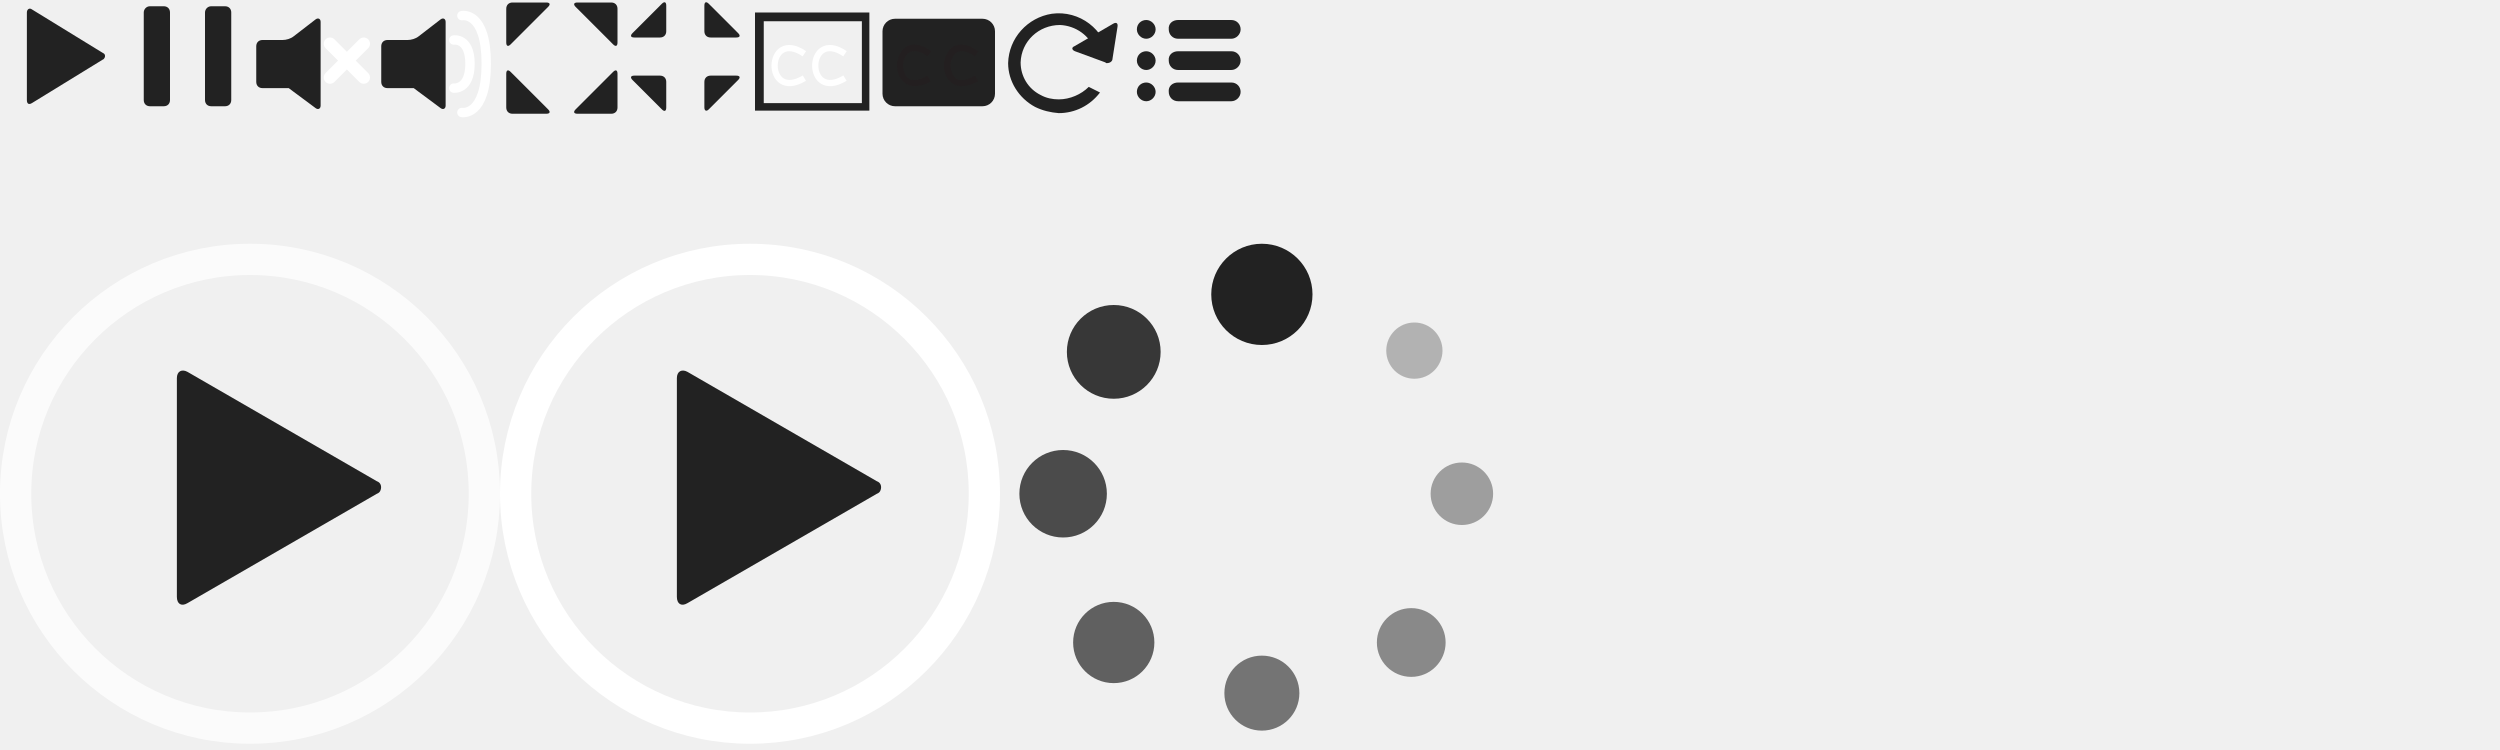
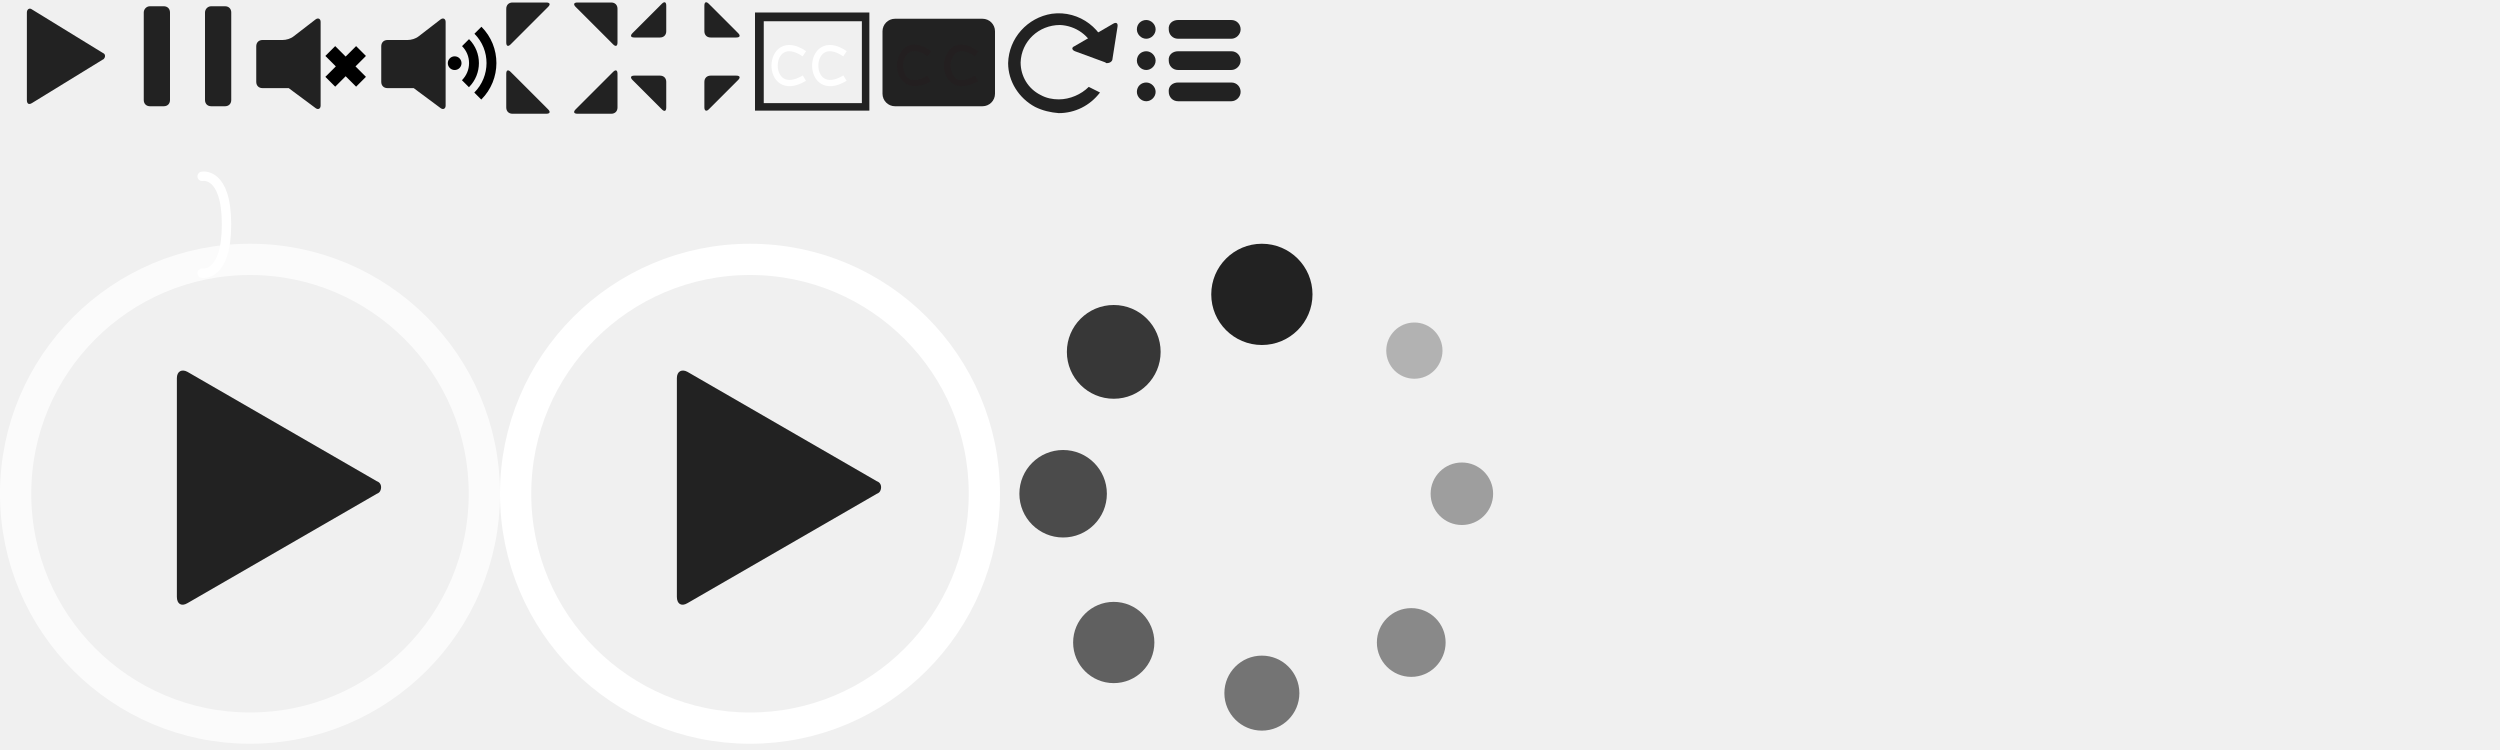
- <svg xmlns="http://www.w3.org/2000/svg" width="400" height="120" viewBox="0 0 400 120">
+ <svg xmlns="http://www.w3.org/2000/svg" width="400" height="120">
  <style>.st0{fill:#222222;width:16px;height:16px} .st1{fill:none;stroke:#FFFFFF;stroke-width:1.5;stroke-linecap:round;} .st2{fill:none;stroke:#FFFFFF;stroke-width:2;stroke-linecap:round;} .st3{fill:none;stroke:#FFFFFF;} .st4{fill:#231F20;} .st5{opacity:0.75;fill:none;stroke:#FFFFFF;stroke-width:5;enable-background:new;} .st6{fill:none;stroke:#FFFFFF;stroke-width:5;} .st7{opacity:0.4;fill:#222222;enable-background:new;} .st8{opacity:0.6;fill:#222222;enable-background:new;} .st9{opacity:0.8;fill:#222222;enable-background:new;} .st10{opacity:0.9;fill:#222222;enable-background:new;} .st11{opacity:0.3;fill:#222222;enable-background:new;} .st12{opacity:0.5;fill:#222222;enable-background:new;} .st13{opacity:0.7;fill:#222222;enable-background:new;}</style>
-   <path class="st0" d="M16.5 8.5c.3.1.4.5.2.8-.1.1-.1.2-.2.2l-11.4 7c-.5.3-.8.1-.8-.5V2c0-.5.4-.8.8-.5l11.4 7z" />
-   <path class="st0" d="M24 1h2.2c.6 0 1 .4 1 1v14c0 .6-.4 1-1 1H24c-.6 0-1-.4-1-1V2c0-.5.4-1 1-1zm9.8 0H36c.6 0 1 .4 1 1v14c0 .6-.4 1-1 1h-2.2c-.6 0-1-.4-1-1V2c0-.5.4-1 1-1z" />
-   <path class="st0" d="M81 1.4c0-.6.4-1 1-1h5.4c.6 0 .7.3.3.7l-6 6c-.4.4-.7.3-.7-.3V1.4zm0 15.8c0 .6.4 1 1 1h5.4c.6 0 .7-.3.3-.7l-6-6c-.4-.4-.7-.3-.7.3v5.4zM98.8 1.4c0-.6-.4-1-1-1h-5.4c-.6 0-.7.3-.3.7l6 6c.4.4.7.3.7-.3V1.4zm0 15.8c0 .6-.4 1-1 1h-5.4c-.6 0-.7-.3-.3-.7l6-6c.4-.4.7-.3.7.3v5.4z" />
-   <path class="st0" d="M112.7 5c0 .6.4 1 1 1h4.1c.6 0 .7-.3.3-.7L113.4.6c-.4-.4-.7-.3-.7.3V5zm-7.1 1c.6 0 1-.4 1-1V.9c0-.6-.3-.7-.7-.3l-4.7 4.7c-.4.4-.3.7.3.7h4.1zm1 7.1c0-.6-.4-1-1-1h-4.1c-.6 0-.7.3-.3.7l4.7 4.7c.4.4.7.3.7-.3v-4.1zm7.1-1c-.6 0-1 .4-1 1v4.1c0 .5.3.7.7.3l4.7-4.7c.4-.4.3-.7-.3-.7h-4.1z" />
-   <path class="st0" d="M67 5.8c-.5.4-1.2.6-1.8.6H62c-.6 0-1 .4-1 1v5.7c0 .6.4 1 1 1h4.2c.3.2.5.4.8.6l3.5 2.6c.4.3.8.1.8-.4V3.5c0-.5-.4-.7-.8-.4L67 5.8z" />
-   <path class="st1" d="M73.9 2.5s3.9-.8 3.9 7.7-3.9 7.8-3.9 7.8" />
-   <path class="st1" d="M72.6 6.4s2.6-.4 2.6 3.8-2.6 3.9-2.6 3.9" />
-   <path class="st0" d="M47 5.8c-.5.4-1.2.6-1.8.6H42c-.6 0-1 .4-1 1v5.7c0 .6.4 1 1 1h4.2c.3.2.5.4.8.6l3.5 2.6c.4.3.8.1.8-.4V3.5c0-.5-.4-.7-.8-.4L47 5.8z" />
-   <path class="st2" d="M52.8 7l5.4 5.4m-5.4 0L58.2 7" />
-   <path class="st3" d="M128.7 8.6c-6.2-4.2-6.5 7.8 0 3.9m6.5-3.9c-6.2-4.2-6.5 7.8 0 3.9" />
-   <path class="st0" d="M122.2 3.4h15.7v13.1h-15.7V3.4zM120.8 2v15.7h18.3V2h-18.3z" />
-   <path class="st0" d="M143.2 3h14c1.1 0 2 .9 2 2v10c0 1.1-.9 2-2 2h-14c-1.1 0-2-.9-2-2V5c0-1.1.9-2 2-2z" />
-   <path class="st4" d="M146.4 13.8c-.8 0-1.6-.4-2.1-1-1.1-1.4-1-3.4.1-4.8.5-.6 2-1.7 4.6.2l-.6.8c-1.4-1-2.6-1.1-3.3-.3-.8 1-.8 2.4-.1 3.5.7.9 1.9.8 3.4-.1l.5.9c-.7.5-1.6.7-2.5.8zm7.5 0c-.8 0-1.6-.4-2.1-1-1.1-1.4-1-3.4.1-4.8.5-.6 2-1.7 4.6.2l-.5.8c-1.4-1-2.6-1.1-3.3-.3-.8 1-.8 2.4-.1 3.5.7.9 1.9.8 3.4-.1l.5.9c-.8.5-1.7.7-2.6.8z" />
-   <path class="st0" d="M60.3 77c.6.2.8.8.6 1.4-.1.3-.3.5-.6.6L30 96.5c-1 .6-1.7.1-1.7-1v-35c0-1.1.8-1.5 1.7-1L60.3 77z" />
-   <path class="st5" d="M2.5 79c0-20.7 16.8-37.5 37.5-37.5S77.5 58.3 77.5 79 60.7 116.5 40 116.5 2.5 99.7 2.5 79z" />
-   <path class="st0" d="M140.3 77c.6.2.8.8.6 1.4-.1.3-.3.5-.6.6L110 96.5c-1 .6-1.7.1-1.7-1v-35c0-1.1.8-1.5 1.7-1L140.3 77z" />
-   <path class="st6" d="M82.5 79c0-20.7 16.8-37.5 37.5-37.5s37.5 16.8 37.5 37.5-16.8 37.5-37.5 37.5S82.5 99.7 82.5 79z" />
-   <circle class="st0" cx="201.9" cy="47.1" r="8.1" />
-   <circle class="st7" cx="233.9" cy="79" r="5" />
-   <circle class="st8" cx="201.9" cy="110.9" r="6" />
-   <circle class="st9" cx="170.1" cy="79" r="7" />
-   <circle class="st10" cx="178.2" cy="56.3" r="7.5" />
-   <circle class="st11" cx="226.3" cy="56.1" r="4.5" />
-   <circle class="st12" cx="225.8" cy="102.8" r="5.5" />
-   <circle class="st13" cx="178.2" cy="102.8" r="6.5" />
-   <path class="st0" d="M178 9.4c0 .4-.4.7-.9.7-.1 0-.2 0-.2-.1L172 8.2c-.5-.2-.6-.6-.1-.8l6.2-3.6c.5-.3.8-.1.7.5l-.8 5.1z" />
-   <path class="st0" d="M169.4 15.9c-1 0-2-.2-2.9-.7-2-1-3.2-3-3.2-5.2.1-3.4 2.9-6 6.3-6 2.5.1 4.8 1.7 5.6 4.1l.1-.1 2.1 1.1c-.6-4.4-4.7-7.5-9.1-6.9-3.9.6-6.9 3.9-7 7.9 0 2.9 1.7 5.6 4.3 7 1.2.6 2.5.9 3.8 1 2.6 0 5-1.2 6.6-3.3l-1.8-.9c-1.2 1.2-3 2-4.8 2z" />
-   <path class="st0" d="M183.4 3.2c.8 0 1.5.7 1.5 1.5s-.7 1.5-1.5 1.5-1.5-.7-1.5-1.5c0-.9.7-1.5 1.5-1.5zm5.1 0h8.5c.9 0 1.5.7 1.5 1.5s-.7 1.5-1.5 1.5h-8.5c-.9 0-1.5-.7-1.5-1.5-.1-.9.6-1.5 1.5-1.5zm-5.1 5c.8 0 1.5.7 1.5 1.5s-.7 1.5-1.5 1.5-1.5-.7-1.5-1.5c0-.9.7-1.5 1.5-1.5zm5.1 0h8.5c.9 0 1.5.7 1.5 1.5s-.7 1.5-1.5 1.5h-8.5c-.9 0-1.5-.7-1.5-1.5-.1-.9.6-1.5 1.5-1.5zm-5.1 5c.8 0 1.5.7 1.5 1.5s-.7 1.5-1.5 1.5-1.5-.7-1.5-1.5c0-.9.7-1.5 1.5-1.5zm5.1 0h8.5c.9 0 1.5.7 1.5 1.5s-.7 1.5-1.5 1.5h-8.5c-.9 0-1.5-.7-1.5-1.5-.1-.9.6-1.5 1.5-1.5z" />
+   <defs>
+     <linearGradient y2="0" x2="1" y1="0" x1="0" id="svg_29">
+       <stop offset="0" stop-color="#none" />
+       <stop offset="1" stop-color="#NaNNaNNaN" />
+     </linearGradient>
+   </defs>
+   <g>
+     <path id="svg_1" d="m16.5,8.5c0.3,0.1 0.4,0.5 0.2,0.8c-0.1,0.1 -0.1,0.2 -0.2,0.2l-11.4,7c-0.5,0.3 -0.8,0.1 -0.8,-0.5l0,-14c0,-0.5 0.4,-0.8 0.8,-0.5l11.4,7z" class="st0" />
+     <path id="svg_2" d="m24,1l2.2,0c0.6,0 1,0.4 1,1l0,14c0,0.6 -0.4,1 -1,1l-2.2,0c-0.6,0 -1,-0.4 -1,-1l0,-14c0,-0.5 0.4,-1 1,-1zm9.8,0l2.2,0c0.6,0 1,0.4 1,1l0,14c0,0.6 -0.4,1 -1,1l-2.2,0c-0.6,0 -1,-0.4 -1,-1l0,-14c0,-0.5 0.4,-1 1,-1z" class="st0" />
+     <path id="svg_3" d="m81,1.4c0,-0.6 0.4,-1 1,-1l5.4,0c0.6,0 0.7,0.3 0.3,0.7l-6,6c-0.4,0.4 -0.7,0.3 -0.7,-0.3l0,-5.4zm0,15.8c0,0.6 0.4,1 1,1l5.4,0c0.6,0 0.7,-0.3 0.3,-0.7l-6,-6c-0.4,-0.4 -0.7,-0.3 -0.7,0.3l0,5.4zm17.8,-15.8c0,-0.6 -0.4,-1 -1,-1l-5.4,0c-0.6,0 -0.7,0.3 -0.3,0.7l6,6c0.4,0.4 0.7,0.3 0.7,-0.3l0,-5.4zm0,15.8c0,0.6 -0.4,1 -1,1l-5.4,0c-0.6,0 -0.7,-0.3 -0.3,-0.7l6,-6c0.4,-0.4 0.7,-0.3 0.7,0.3l0,5.4z" class="st0" />
+     <path id="svg_4" d="m112.7,5c0,0.6 0.4,1 1,1l4.1,0c0.6,0 0.7,-0.3 0.3,-0.7l-4.7,-4.7c-0.4,-0.4 -0.7,-0.3 -0.7,0.3l0,4.1zm-7.1,1c0.6,0 1,-0.4 1,-1l0,-4.1c0,-0.6 -0.3,-0.7 -0.7,-0.3l-4.7,4.7c-0.4,0.4 -0.3,0.7 0.3,0.7l4.1,0zm1,7.1c0,-0.6 -0.4,-1 -1,-1l-4.1,0c-0.6,0 -0.7,0.3 -0.3,0.7l4.7,4.7c0.4,0.4 0.7,0.3 0.7,-0.3l0,-4.1zm7.1,-1c-0.6,0 -1,0.4 -1,1l0,4.1c0,0.5 0.3,0.7 0.7,0.3l4.7,-4.7c0.4,-0.4 0.3,-0.7 -0.3,-0.7l-4.1,0z" class="st0" />
+     <path id="svg_5" d="m67,5.8c-0.5,0.4 -1.2,0.6 -1.8,0.6l-3.2,0c-0.6,0 -1,0.4 -1,1l0,5.7c0,0.6 0.4,1 1,1l4.2,0c0.3,0.2 0.5,0.4 0.8,0.6l3.5,2.6c0.4,0.3 0.8,0.1 0.8,-0.4l0,-13.4c0,-0.5 -0.4,-0.7 -0.8,-0.4l-3.5,2.7z" class="st0" />
+     <path id="svg_6" d="m32.342,28.214s3.9,-0.8 3.9,7.7s-3.9,7.8 -3.9,7.8" class="st1" />
+     <path id="svg_8" d="m47,5.8c-0.5,0.4 -1.2,0.6 -1.8,0.6l-3.2,0c-0.6,0 -1,0.4 -1,1l0,5.7c0,0.6 0.4,1 1,1l4.2,0c0.3,0.2 0.5,0.4 0.8,0.6l3.5,2.6c0.4,0.3 0.8,0.1 0.8,-0.4l0,-13.4c0,-0.5 -0.4,-0.7 -0.8,-0.4l-3.5,2.7z" class="st0" />
+     <path id="svg_10" d="m128.7,8.6c-6.2,-4.2 -6.5,7.8 0,3.9m6.5,-3.9c-6.2,-4.2 -6.5,7.8 0,3.9" class="st3" />
+     <path id="svg_11" d="m122.2,3.4l15.7,0l0,13.1l-15.7,0l0,-13.1zm-1.4,-1.4l0,15.7l18.3,0l0,-15.7l-18.3,0z" class="st0" />
+     <path id="svg_12" d="m143.2,3l14,0c1.1,0 2,0.9 2,2l0,10c0,1.1 -0.9,2 -2,2l-14,0c-1.1,0 -2,-0.9 -2,-2l0,-10c0,-1.1 0.9,-2 2,-2z" class="st0" />
+     <path id="svg_13" d="m146.4,13.8c-0.8,0 -1.6,-0.4 -2.1,-1c-1.1,-1.4 -1,-3.4 0.1,-4.8c0.5,-0.6 2,-1.7 4.6,0.2l-0.6,0.8c-1.4,-1 -2.6,-1.1 -3.3,-0.3c-0.8,1 -0.8,2.4 -0.1,3.5c0.7,0.9 1.9,0.8 3.4,-0.1l0.5,0.9c-0.7,0.5 -1.6,0.7 -2.5,0.8zm7.5,0c-0.8,0 -1.6,-0.4 -2.1,-1c-1.1,-1.4 -1,-3.4 0.1,-4.8c0.5,-0.6 2,-1.7 4.6,0.2l-0.5,0.8c-1.4,-1 -2.6,-1.1 -3.3,-0.3c-0.8,1 -0.8,2.4 -0.1,3.5c0.7,0.9 1.9,0.8 3.4,-0.1l0.5,0.9c-0.8,0.5 -1.7,0.7 -2.6,0.8z" class="st4" />
+     <path id="svg_14" d="m60.3,77c0.6,0.2 0.8,0.8 0.6,1.4c-0.1,0.3 -0.3,0.5 -0.6,0.6l-30.3,17.5c-1,0.6 -1.7,0.1 -1.7,-1l0,-35c0,-1.1 0.8,-1.5 1.7,-1l30.3,17.5z" class="st0" />
+     <path id="svg_15" d="m2.5,79c0,-20.7 16.8,-37.5 37.5,-37.5s37.5,16.8 37.5,37.5s-16.8,37.5 -37.5,37.5s-37.5,-16.8 -37.5,-37.5z" class="st5" />
+     <path id="svg_16" d="m140.3,77c0.6,0.2 0.8,0.8 0.6,1.4c-0.1,0.3 -0.3,0.5 -0.6,0.6l-30.3,17.5c-1,0.6 -1.7,0.1 -1.7,-1l0,-35c0,-1.1 0.8,-1.5 1.7,-1l30.3,17.5z" class="st0" />
+     <path id="svg_17" d="m82.5,79c0,-20.7 16.8,-37.5 37.5,-37.5s37.5,16.8 37.5,37.5s-16.8,37.5 -37.5,37.5s-37.5,-16.8 -37.5,-37.5z" class="st6" />
+     <circle id="svg_18" r="8.1" cy="47.1" cx="201.9" class="st0" />
+     <circle id="svg_19" r="5" cy="79" cx="233.9" class="st7" />
+     <circle id="svg_20" r="6" cy="110.9" cx="201.9" class="st8" />
+     <circle id="svg_21" r="7" cy="79" cx="170.1" class="st9" />
+     <circle id="svg_22" r="7.5" cy="56.3" cx="178.2" class="st10" />
+     <circle id="svg_23" r="4.5" cy="56.1" cx="226.3" class="st11" />
+     <circle id="svg_24" r="5.5" cy="102.8" cx="225.8" class="st12" />
+     <circle id="svg_25" r="6.5" cy="102.8" cx="178.2" class="st13" />
+     <path id="svg_26" d="m178,9.4c0,0.4 -0.4,0.7 -0.9,0.7c-0.1,0 -0.2,0 -0.2,-0.1l-4.9,-1.8c-0.5,-0.2 -0.6,-0.6 -0.1,-0.8l6.2,-3.6c0.5,-0.3 0.8,-0.1 0.7,0.5l-0.8,5.1z" class="st0" />
+     <path id="svg_27" d="m169.4,15.9c-1,0 -2,-0.2 -2.9,-0.7c-2,-1 -3.2,-3 -3.2,-5.2c0.1,-3.4 2.9,-6 6.3,-6c2.5,0.1 4.8,1.7 5.6,4.1l0.1,-0.1l2.1,1.1c-0.6,-4.4 -4.7,-7.5 -9.1,-6.9c-3.9,0.6 -6.9,3.9 -7,7.9c0,2.9 1.7,5.6 4.3,7c1.2,0.6 2.5,0.9 3.8,1c2.6,0 5,-1.2 6.6,-3.3l-1.8,-0.9c-1.2,1.2 -3,2 -4.8,2z" class="st0" />
+     <path id="svg_28" d="m183.4,3.2c0.8,0 1.5,0.7 1.5,1.5s-0.7,1.5 -1.5,1.5s-1.5,-0.7 -1.5,-1.5c0,-0.9 0.7,-1.5 1.5,-1.5zm5.1,0l8.5,0c0.9,0 1.5,0.7 1.5,1.5s-0.7,1.5 -1.5,1.5l-8.5,0c-0.9,0 -1.5,-0.7 -1.5,-1.5c-0.1,-0.9 0.6,-1.5 1.5,-1.5zm-5.1,5c0.8,0 1.5,0.7 1.5,1.5s-0.7,1.5 -1.5,1.5s-1.5,-0.7 -1.5,-1.5c0,-0.9 0.7,-1.5 1.5,-1.5zm5.1,0l8.5,0c0.9,0 1.5,0.7 1.5,1.5s-0.7,1.5 -1.5,1.5l-8.5,0c-0.9,0 -1.5,-0.7 -1.5,-1.5c-0.1,-0.9 0.6,-1.5 1.5,-1.5zm-5.1,5c0.8,0 1.5,0.7 1.5,1.5s-0.7,1.5 -1.5,1.5s-1.5,-0.7 -1.5,-1.5c0,-0.9 0.7,-1.5 1.5,-1.5zm5.1,0l8.5,0c0.9,0 1.5,0.7 1.5,1.5s-0.7,1.5 -1.5,1.5l-8.5,0c-0.9,0 -1.5,-0.7 -1.5,-1.5c-0.1,-0.9 0.6,-1.5 1.5,-1.5z" class="st0" />
+     <path stroke="null" id="svg_31" d="m52.058,8.951l1.574,-1.574l1.672,1.672l1.672,-1.672l1.574,1.574l-1.672,1.672l1.672,1.672l-1.574,1.574l-1.672,-1.672l-1.672,1.672l-1.574,-1.574l1.672,-1.672l-1.672,-1.672z" fill="url(#svg_29)" />
+     <path transform="rotate(45 77.0156 10.1041)" stroke="null" id="svg_33" d="m72.906,10.363c1.027,0 1.992,0.402 2.717,1.131c0.727,0.729 1.126,1.701 1.126,2.736l1.583,0c0,-3.005 -2.435,-5.449 -5.427,-5.449l0,1.582l0,0zm0.002,-2.805c3.66,0 6.637,2.994 6.637,6.673l1.582,0c0,-4.552 -3.687,-8.255 -8.22,-8.255l0,1.582l0,0zm2.188,5.567c0,0.605 -0.491,1.096 -1.096,1.096s-1.096,-0.491 -1.096,-1.096c0,-0.605 0.491,-1.096 1.096,-1.096s1.096,0.491 1.096,1.096z" fill="url(#svg_29)" />
+   </g>
</svg>
